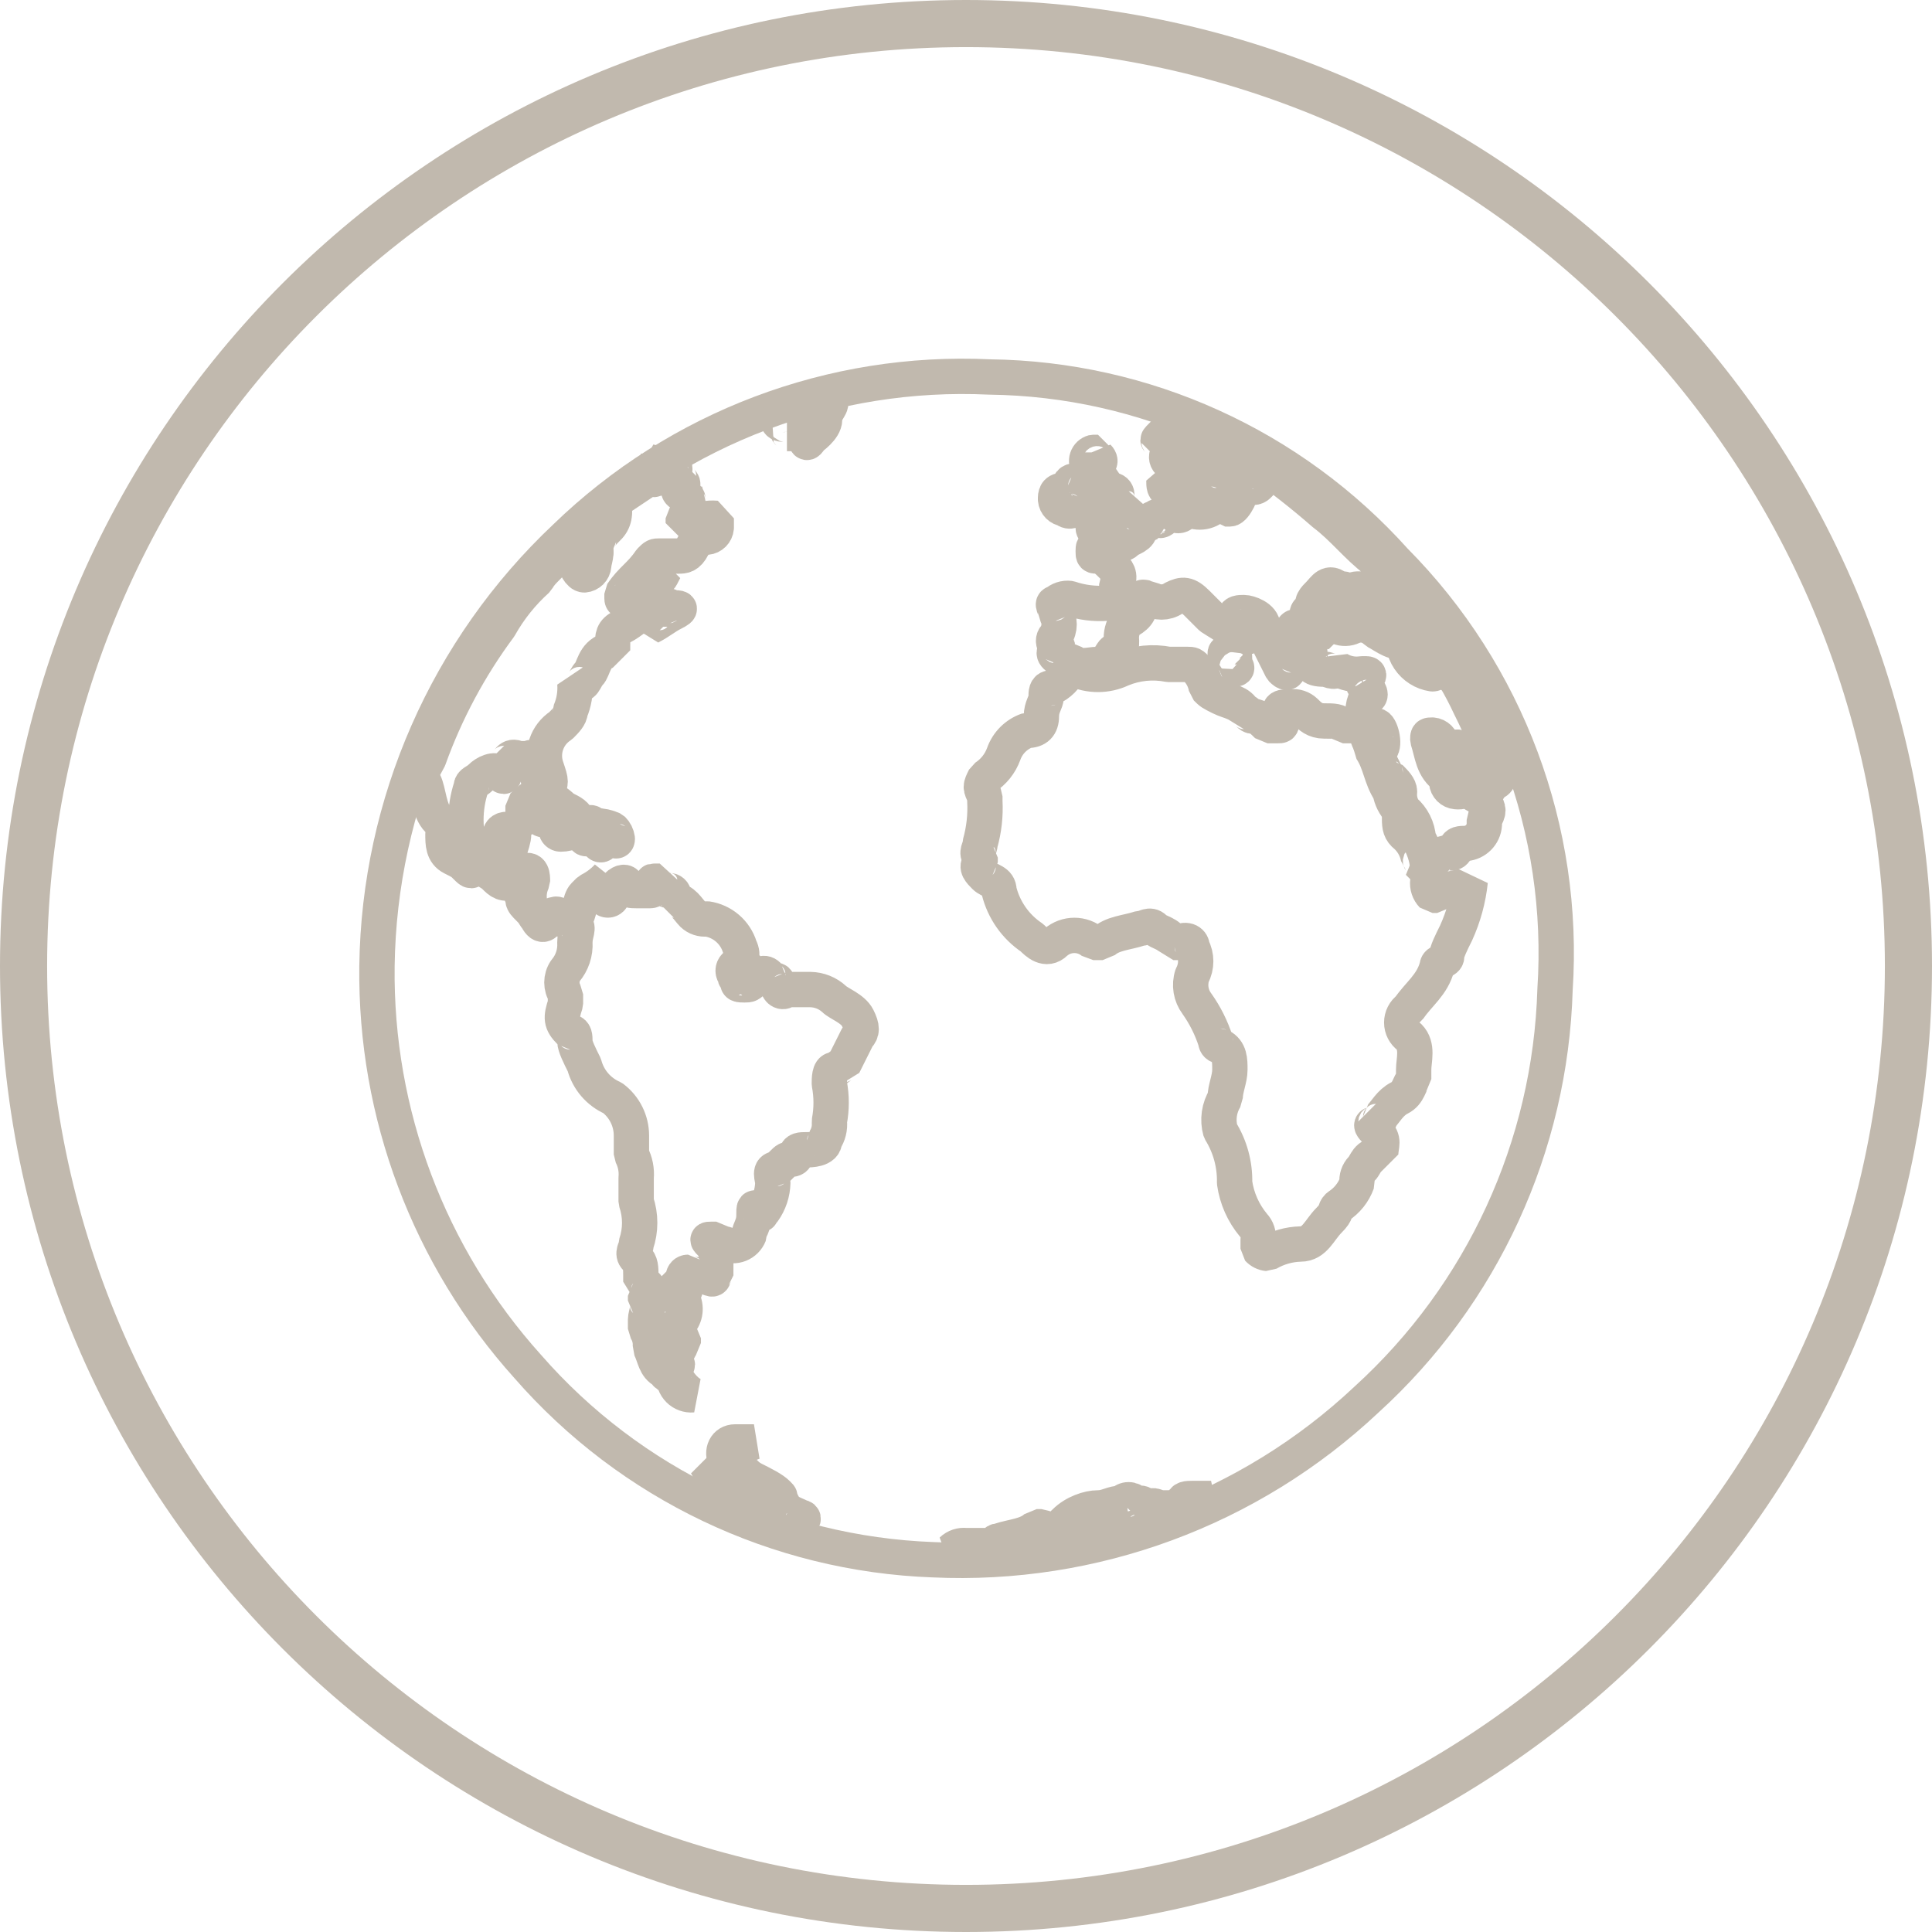
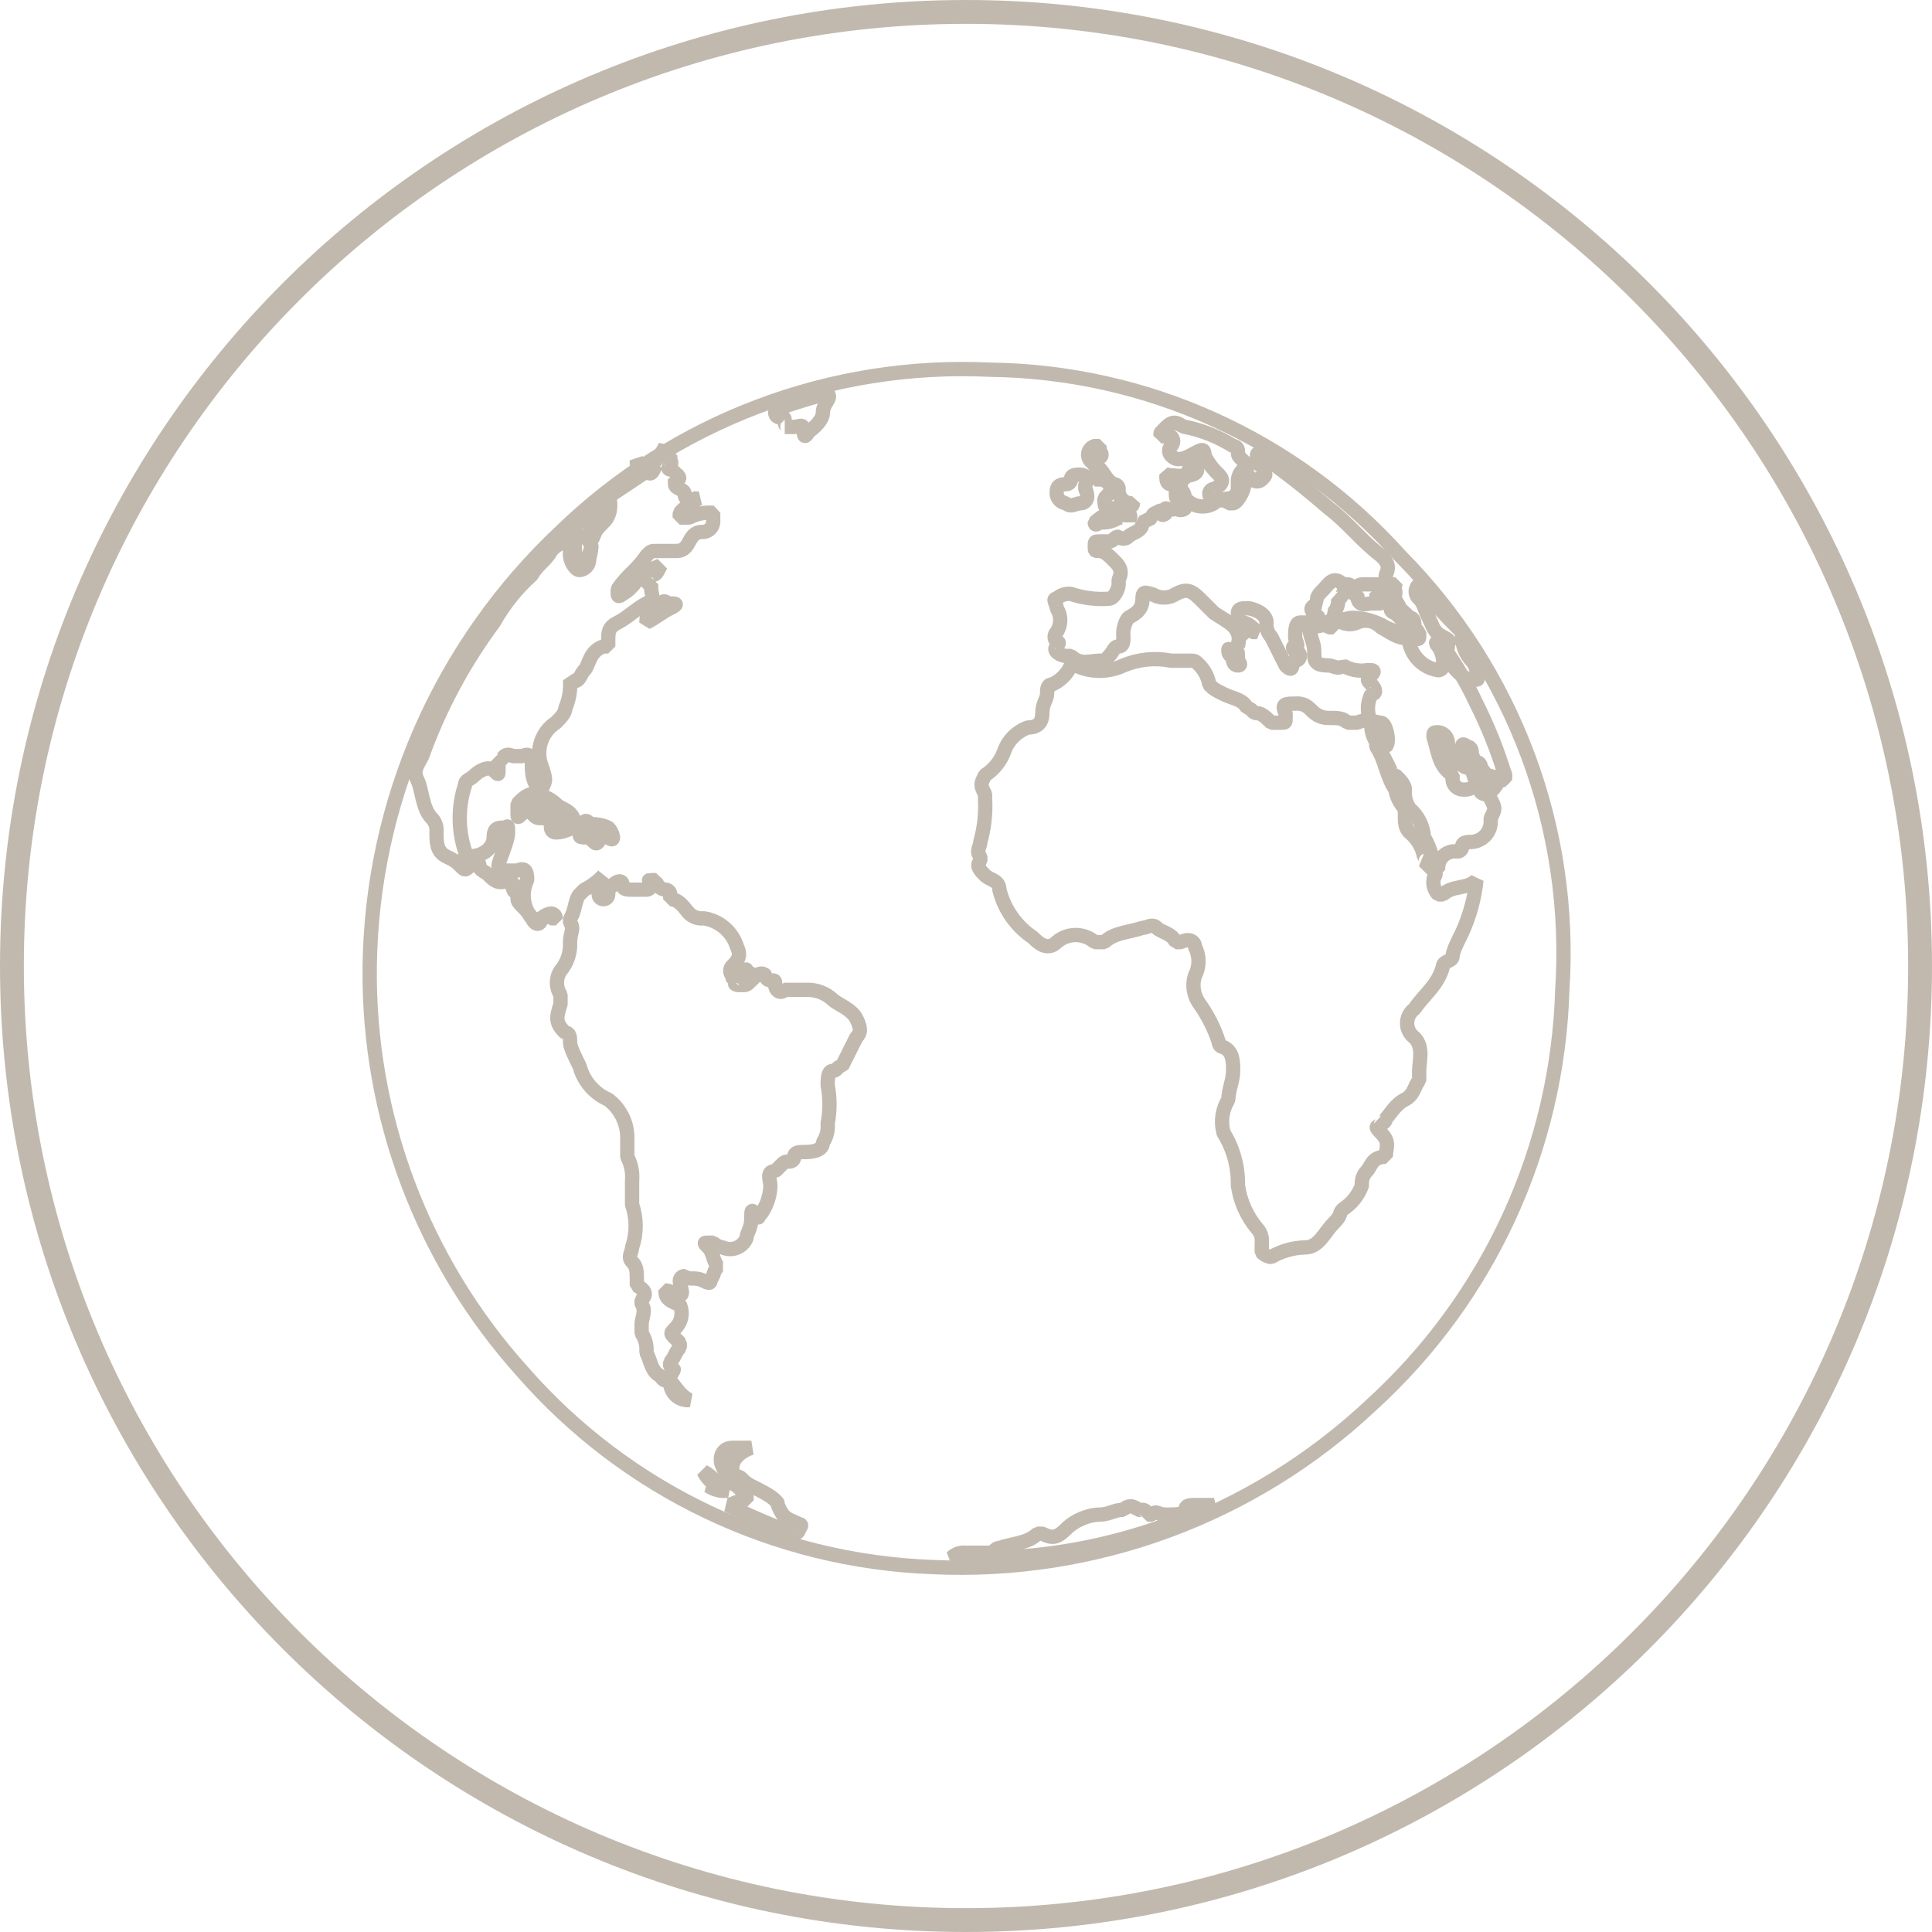
- <svg xmlns="http://www.w3.org/2000/svg" width="41" height="41" viewBox="0 0 41 41">
+ <svg xmlns="http://www.w3.org/2000/svg" width="40.5" height="40.5" viewBox="0 0 40.5 40.5">
  <defs>
-     <style>.a,.b{fill:none;stroke:#c1b9ae;}.a{stroke-miterlimit:10;}.b{stroke-linejoin:bevel;stroke-width:0.75px;}</style>
+     <style>.a,.b{fill:none;stroke:#c1b9ae;}.a{stroke-miterlimit:10;stroke-width:0.5px;}.b{stroke-linejoin:bevel;stroke-width:0.3px;}</style>
  </defs>
-   <circle class="a" cx="20.5" cy="20.5" r="20" />
-   <path class="b" d="M15.8,28.3a12.74,12.74,0,0,1,4-9.1,12.11,12.11,0,0,1,9-3.4,11.75,11.75,0,0,1,8.6,3.9,11.82,11.82,0,0,1,3.4,9.1,12.25,12.25,0,0,1-4,8.7,12.57,12.57,0,0,1-9.2,3.4A12,12,0,0,1,19,36.8,12.47,12.47,0,0,1,15.8,28.3Z" transform="translate(-7.8 -7.8)" />
-   <path class="b" d="M37.1,23.7c.1-.1,0-.5-.1-.5s-.3-.1-.5,0h-.2c-.1-.1-.2-.1-.4-.1s-.3-.1-.4-.2a.37.37,0,0,0-.3-.1c-.2,0-.3,0-.2.2v.1c0,.1,0,.1-.1.1h-.2c-.1-.1-.2-.2-.3-.2s-.1-.1-.2-.1c-.1-.2-.3-.2-.5-.3s-.2-.1-.3-.2a.76.76,0,0,0-.2-.4c-.1-.1-.1-.1-.2-.1s-.2,0-.4,0a1.73,1.73,0,0,0-1,.1,1.17,1.17,0,0,1-1,0h-.1a.78.78,0,0,1-.4.4c-.1,0-.1.1-.1.2s-.1.2-.1.4-.1.3-.3.3a.82.82,0,0,0-.5.5,1,1,0,0,1-.4.5c-.1.2-.1.2,0,.4v.1a2.77,2.77,0,0,1-.1.9c0,.1-.1.2,0,.3v.1c-.1.1,0,.2.1.3s.3.1.3.3a1.69,1.69,0,0,0,.7,1c.1.1.3.3.5.1a.61.61,0,0,1,.8,0h.2c.2-.2.5-.2.8-.3.1,0,.2-.1.3,0s.3.1.4.3h.1c.2-.1.3,0,.3.1a.64.64,0,0,1,0,.6.66.66,0,0,0,.1.6,2.93,2.93,0,0,1,.4.8.1.1,0,0,0,.1.1c.2.1.2.3.2.5s-.1.4-.1.6a.88.88,0,0,0-.1.7,2,2,0,0,1,.3,1.1,1.8,1.8,0,0,0,.4.9.37.37,0,0,1,.1.3v.2a.31.31,0,0,0,.2.1,1.45,1.45,0,0,1,.7-.2c.3,0,.4-.3.6-.5s.1-.2.2-.3a1,1,0,0,0,.4-.5.37.37,0,0,1,.1-.3c.1-.1.1-.3.4-.3h0c0-.2.1-.3-.1-.5s0-.1,0-.2a.1.1,0,0,0,.1-.1c.1-.1.2-.3.4-.4s.2-.3.3-.4v-.2c0-.2.1-.5-.1-.7a.37.37,0,0,1,0-.6c.2-.3.5-.5.6-.9,0-.1.2-.1.2-.2s.1-.3.2-.5a3.54,3.54,0,0,0,.3-1.1c-.2.2-.5.1-.7.3h-.1a.37.37,0,0,1-.1-.3c0-.1.1-.1,0-.2l-.2-.2c.1,0,0-.1,0-.1a.85.85,0,0,0-.3-.5c-.1-.1-.1-.2-.1-.4V25a.76.76,0,0,1-.2-.4c-.2-.3-.2-.6-.4-.9v-.2H37A.35.35,0,0,0,37.1,23.7Z" transform="translate(-7.8 -7.8)" />
-   <path class="b" d="M22,35.1h0c.1,0,.2.1.3.1s0-.2,0-.3h0a.1.1,0,0,1,.1-.1c.1.1.2,0,.4.1s.1,0,.2-.1a.35.35,0,0,1,.1-.2c-.1-.1-.1-.3-.2-.4s-.1-.1,0-.1H23a.35.35,0,0,0,.2.1.37.37,0,0,0,.5-.2c0-.1.1-.2.1-.4s0-.2.1-.1,0,.1.1,0a1.07,1.07,0,0,0,.2-.6c0-.1-.1-.3.1-.3l.1-.1c.1-.1.1-.1.2-.1a.1.1,0,0,0,.1-.1c0-.1.1-.1.2-.1s.4,0,.4-.2a.6.6,0,0,0,.1-.4,2.13,2.13,0,0,0,0-.8c0-.1,0-.3.1-.3s.1-.1.2-.1l.3-.6c.1-.1.1-.2,0-.4s-.4-.3-.5-.4a.76.76,0,0,0-.5-.2h-.5c-.1.1-.2,0-.2-.1s0-.1-.1-.1a.1.1,0,0,1-.1-.1c-.1-.1-.2,0-.3.1s-.1.1-.2.1h0c-.1,0-.2,0-.1-.1s.1,0,.1,0h.1l.1-.1c0-.1-.1,0-.1-.1s-.1.1-.2.1-.1.1-.1,0a.14.14,0,0,1,0-.2c.1-.1.2-.2.1-.4a.86.86,0,0,0-.7-.6.37.37,0,0,1-.3-.1c-.1-.1-.2-.3-.4-.3v-.1a.1.1,0,0,0-.1-.1.22.22,0,0,1-.2-.2h-.1c-.1,0,0,0,0,.1a.1.1,0,0,1-.1.1h-.3c-.1,0-.2,0-.2-.1s-.1-.1-.2,0-.1.1-.1.2a.1.1,0,0,1-.2,0,.6.6,0,0,1,.1-.4,1.38,1.38,0,0,1-.4.3l-.1.1c-.1.1-.1.4-.2.5v.1c.1.1,0,.2,0,.4a.85.85,0,0,1-.2.6.45.45,0,0,0,0,.5v.2c-.1.3-.1.4.1.6.1,0,.1.1.1.2s.1.3.2.5a1.06,1.06,0,0,0,.6.7,1,1,0,0,1,.4.8v.4a.9.9,0,0,1,.1.5v.5a1.39,1.39,0,0,1,0,.9c0,.1-.1.2,0,.3s.1.2.1.4V35c.2.1.2.2.1.3v.1c.1.1,0,.3,0,.4s0,.1,0,.2a.6.6,0,0,1,.1.4c.1.2.1.4.3.5,0,0,.1.2.2,0s.1-.1,0-.2v-.1c.1-.1.1-.2.2-.3v-.1l-.1-.1c-.1-.1-.1-.1,0-.2a.44.44,0,0,0,.1-.5C22,35.3,22,35.2,22,35.1Z" transform="translate(-7.8 -7.8)" />
-   <path class="b" d="M33.1,17.8c-.2,0-.1.3-.3.3v.2c.1.1.1.2.1.4a.14.14,0,0,1-.2,0c-.1.1-.3-.1-.2.1,0,0-.1.1-.1,0s-.1,0-.1,0a.1.1,0,0,0-.1.1L32,19c0,.2-.2.2-.3.3a.14.14,0,0,1-.2,0c-.1,0-.1.1-.2.1h-.2c-.1,0-.1,0-.1.1s0,.1.1.1.2.1.3.2.2.2.1.4v.1c0,.1-.1.3-.2.3a2,2,0,0,1-.8-.1.37.37,0,0,0-.3.1c-.1,0,0,.1,0,.2a.45.45,0,0,1,0,.5.14.14,0,0,0,0,.2s.1,0,0,.1.1.2.2.2h.1c.2.2.4.1.6.1s.1,0,.2-.1.1-.2.2-.2.1-.1.1-.2a.6.6,0,0,1,.1-.4c.2-.1.3-.2.3-.4s.1-.1.2-.1a.45.45,0,0,0,.5,0c.2-.1.3-.1.5.1l.3.3c.3.2.6.3.5.7h0s0-.2.1-.2h0c0-.1-.1-.2,0-.2s.1,0,.2.1h.1c-.1-.1-.2-.2-.3-.2s-.1-.1-.1-.2.1-.1.2-.1.4.1.4.3a.37.37,0,0,0,.1.3l.3.6c.2.2.1-.1.2-.1a.1.1,0,0,0,0-.2s-.1-.1,0-.1,0-.1,0-.2,0-.3.1-.3.3,0,.4,0V21c-.1-.1-.3-.2,0-.3h0c-.1-.1,0-.2.1-.3s.2-.3.4-.1h.1a.1.1,0,0,1,.1.1c.1,0,.1-.1.2-.1h.7a.1.1,0,0,1-.1.1c.1,0,.1,0,.1.1s-.2,0-.2.1h0a2.18,2.18,0,0,1,.5.4c.1,0,.1.1.1.2s0,.1-.1.1a.9.9,0,0,1-.5-.1,1.45,1.45,0,0,0-.7-.2c-.1,0-.3.1-.5,0,0,.1.1.1.1.2h-.1c-.1-.1-.2,0-.4,0,0,.2.1.3.1.5s0,.3.3.3c.1,0,.2.1.3,0h0a.75.75,0,0,0,.5.1h.1s.1,0,0,.1-.1.1,0,.2.1.2,0,.2a.64.64,0,0,0,0,.6.6.6,0,0,0,.1.4l.3.6a.1.1,0,0,0,.1.1c.1.1.2.2.2.3a.6.6,0,0,0,.1.4.86.86,0,0,1,.3.6,1.42,1.42,0,0,1,.2.6.1.1,0,0,0,.1.1.35.35,0,0,1,.4-.4.1.1,0,0,0,.1-.1c0-.1.1-.1.2-.1a.43.43,0,0,0,.4-.4v-.1c.1-.2.1-.2,0-.4s-.2-.2-.2-.3v-.1l-.1.1a.37.37,0,0,1-.3.1.22.22,0,0,1-.2-.2v-.1c-.3-.2-.3-.5-.4-.8,0-.1,0-.1.1-.1a.22.22,0,0,1,.2.2.52.52,0,0,0,.2.4c.1.1.2.2.3.1s.2-.1.2.1a.1.1,0,0,0,.1.1c.1,0,.3.1.4.1v-.1a9.38,9.38,0,0,0-.6-1.5,7.46,7.46,0,0,0-.7-1.2.1.1,0,0,0-.1-.1c-.1,0,0,.1,0,.1a.6.6,0,0,1,.1.4.1.1,0,0,1-.1.1.73.73,0,0,1-.6-.9v-.1c-.3-.2-.3-.6-.5-.9v-.1c.1-.2,0-.3-.1-.4-.4-.3-.7-.7-1.1-1a17.1,17.1,0,0,0-1.4-1.1s-.1-.1-.1,0v.2a.1.1,0,0,1,.1.1c.1.1.1.1,0,.2a.14.14,0,0,1-.2,0c-.1-.1-.1-.1-.2,0s-.1.1,0,.1-.1.4-.2.4h-.1a.19.19,0,0,0-.3,0,.47.47,0,0,1-.6-.1h-.1c-.1,0-.1,0-.1-.1s0-.2-.1-.2-.1-.1-.1-.2C33.2,18.1,33.2,17.9,33.1,17.8Z" transform="translate(-7.8 -7.8)" />
-   <path class="b" d="M21.8,17.8l-.9.6-.1.1a.44.44,0,0,1-.1.5c-.1.1-.2.2-.2.3l-.1.1c.1.1,0,.3,0,.4a.22.22,0,0,1-.2.2c-.1,0-.2-.2-.2-.3a.37.37,0,0,1,.1-.3.55.55,0,0,0-.5.2c-.1.2-.3.3-.4.5a3.92,3.92,0,0,0-.8,1,10.85,10.85,0,0,0-1.5,2.8c-.1.2-.2.3-.1.5s.1.6.3.8a.37.37,0,0,1,.1.3c0,.2,0,.4.2.5s.2.1.3.2.1.1.2,0,.2-.1.2,0,.1.1.2.2.2.2.4.1a.1.1,0,0,1,.1.1v.1c.1.1.1.1.1.2s.2.2.3.4.2.1.2,0a.14.14,0,0,1,.2,0h.1a.1.1,0,0,0-.1-.1.35.35,0,0,0-.2.1c-.1,0-.1.1-.2,0a.75.75,0,0,1-.1-.8c0-.1,0-.3-.2-.2h-.3c-.1,0-.1,0-.1-.1s.2-.5.2-.7,0-.1-.1-.1-.2,0-.2.2-.2.4-.5.4a.1.1,0,0,1-.1-.1,2.23,2.23,0,0,1,0-1.4c0-.1.1-.1.2-.2s.3-.2.4-.1.1.1.1,0,0-.1,0-.1V24c.1,0,.1-.2.3-.1H19c.2-.1.2.1.2.2s0,.4.2.5c.1-.2.1-.2,0-.5a.76.76,0,0,1,.3-.9c.1-.1.2-.2.2-.3a1.27,1.27,0,0,0,.1-.6c.2.1.2-.1.3-.2s.1-.4.4-.5h.1v-.1c0-.2,0-.3.2-.4s.4-.3.6-.4.1-.2.1-.3v-.1a.1.1,0,0,1,0-.2c.1,0,.1,0,.2-.2-.2.1-.3.1-.4.2s-.2.3-.4.4c0,0-.1.1-.1,0v-.1c.2-.3.4-.4.6-.7.1-.1.1-.1.2-.1h.4c.1,0,.2,0,.3-.2s.2-.2.3-.2A.22.22,0,0,0,23,19v-.2a.9.9,0,0,0-.5.1h-.2v-.1a1.38,1.38,0,0,1,.4-.3h-.1c-.1.1-.2,0-.2-.1s-.2-.1-.2-.2v-.1c.2,0,0-.1,0-.2-.3,0,0-.1-.1-.2v-.1c-.1,0-.1-.1-.1-.2a1.38,1.38,0,0,1-.3.4c-.1.1-.2,0-.3,0v-.1C21.7,18.1,21.7,18,21.8,17.8Z" transform="translate(-7.8 -7.8)" />
-   <path class="b" d="M33.5,39.6h-.4c-.1,0-.2,0-.2.1s-.2.1-.4.1-.2-.1-.3,0h-.1a.1.1,0,0,0-.1-.1h-.1a.19.19,0,0,0-.3,0c-.2,0-.3.1-.5.1s-.5.1-.7.3-.3.2-.5.1h-.1c-.2.2-.5.2-.8.3-.1,0-.1.1-.2.1h-.5a.37.37,0,0,0-.3.1A11.55,11.55,0,0,0,33.5,39.6Z" transform="translate(-7.8 -7.8)" />
-   <path class="b" d="M32.4,17.2c.1,0,.1-.1.2,0a.14.14,0,0,1,0,.2.14.14,0,0,0,0,.2c.1.1.2.1.4,0s.3-.2.3,0a1.38,1.38,0,0,0,.3.4c.1.1.1.2-.1.3a.1.1,0,0,0,0,.2c.1.1.2,0,.3,0s.2-.1.2-.2v-.2a.35.35,0,0,1,.1-.2c.2-.1.1-.1,0-.2s-.1-.1-.1-.2a.1.1,0,0,0-.1-.1,3,3,0,0,0-1-.4c-.1,0-.2-.2-.4,0s-.1.1-.1.2Z" transform="translate(-7.8 -7.8)" />
-   <path class="b" d="M36.9,20.5c0,.1.2.1.1.2h-.2c-.1,0-.3.1-.3-.2h0c-.1,0-.1,0-.1-.1h-.1c-.1,0-.1.2-.2.2a.37.37,0,0,1-.1.3h0a.37.37,0,0,0,.5.2.44.44,0,0,1,.5.1c.2.1.4.3.7.2,0,0,.1.1.1,0v-.1a2.18,2.18,0,0,1-.5-.4.1.1,0,0,1-.1-.1c0-.1.1,0,.2,0C37.2,20.4,37.1,20.5,36.9,20.5Z" transform="translate(-7.8 -7.8)" />
-   <path class="b" d="M23.3,39.6h0a14.67,14.67,0,0,0,1.4.6.1.1,0,0,0,.1-.1c.1-.1,0-.1,0-.1-.2-.1-.3-.1-.4-.3s0-.1-.1-.2-.3-.2-.5-.3-.2-.2-.3-.2-.1-.1-.1-.2.1-.3.4-.4h-.4c-.2,0-.3.2-.2.4s.1.3.3.4l.2.2v.1C23.5,39.5,23.4,39.6,23.3,39.6Z" transform="translate(-7.8 -7.8)" />
-   <path class="b" d="M31,17.6c0-.1.1-.1.1-.2H31a.19.19,0,0,0-.1.3c.1.1.2.2.1.4.2,0,.2,0,.3.1s0,.2-.1.3h0c0,.1,0,.3.2.2h.1c-.1.1-.1.1-.2.1a1.24,1.24,0,0,0-.3.2c0,.1.1,0,.1,0a.6.6,0,0,0,.4-.1c.1,0,.2,0,.2.1,0-.1.1-.1,0-.2s.1-.1.1-.2a.27.27,0,0,1-.3-.3.1.1,0,0,0-.1-.1c-.2-.1-.2-.3-.4-.4v-.1c0-.1.1-.1.1-.2C31.2,17.6,31.1,17.7,31,17.6Z" transform="translate(-7.8 -7.8)" />
-   <path class="b" d="M37.8,20.3a.19.19,0,0,0,0,.3c.1.1.1.2.2.4s.1.3.3.4.1.1.1.2-.1.2,0,.3.3.4.5.4.1,0,.1-.1a.37.37,0,0,0-.1-.3.76.76,0,0,1-.2-.5v-.1A9,9,0,0,1,37.8,20.3Z" transform="translate(-7.8 -7.8)" />
-   <path class="b" d="M24.5,17h.2c.1,0,.2-.1.2.1s.1,0,.1,0,.3-.2.3-.4.2-.3.1-.4c-.4.1-.7.2-1,.3a.1.1,0,0,0,0,.2c.1,0,.1,0,.1.1S24.6,17,24.5,17Z" transform="translate(-7.8 -7.8)" />
-   <path class="b" d="M19.9,19.2c.2,0,.3,0,.2.2v.2a.35.35,0,0,0,.1.2.31.31,0,0,0,.2-.1c0-.1.1-.2,0-.3s0-.2.1-.3l.2-.2c.1-.1.2-.3.1-.4A5.5,5.5,0,0,1,19.9,19.2Z" transform="translate(-7.8 -7.8)" />
-   <path class="b" d="M30.2,18.4a.22.22,0,0,0,.2.2c.1.1.2,0,.3,0s.2-.1.1-.3v-.1c.1-.1,0-.2-.1-.2s-.2,0-.2.1a.1.1,0,0,1-.1.1C30.2,18.2,30.2,18.3,30.2,18.4Z" transform="translate(-7.8 -7.8)" />
-   <path class="b" d="M39.2,24.7h0c.2-.1.2-.2.3-.3a.1.1,0,0,0,.1-.1c0-.1-.1,0-.1,0a.19.19,0,0,1-.3,0c-.1-.2-.3-.3-.3-.5a.1.1,0,0,0-.1-.1s-.1-.1-.1,0v.1c0,.1.1.2.2.4s0,.2.2.1a.1.1,0,0,1,.1.1v.2C39,24.6,39.1,24.7,39.2,24.7Z" transform="translate(-7.8 -7.8)" />
-   <path class="b" d="M22.9,39.2a.6.6,0,0,0,.4.1c-.2-.1-.3-.3-.5-.4.1.2.2.2.3.4C23.1,39.2,23,39.2,22.9,39.2Z" transform="translate(-7.8 -7.8)" />
-   <path class="b" d="M21.6,21.1c.2-.1.3-.2.5-.3s.1-.1,0-.1-.1-.1-.2,0h-.1v.1C21.7,20.8,21.6,20.9,21.6,21.1Z" transform="translate(-7.8 -7.8)" />
-   <path class="b" d="M33.8,21.7c0,.1.1.1.1.2a.1.1,0,0,0,.1.1c.1,0,0-.1,0-.1v-.1c0-.1,0-.1-.1-.1S33.8,21.6,33.8,21.7Z" transform="translate(-7.8 -7.8)" />
-   <path class="b" d="M22.5,37.4c-.2-.1-.3-.3-.4-.4A.37.37,0,0,0,22.5,37.4Z" transform="translate(-7.8 -7.8)" />
-   <path class="b" d="M20.1,25.4c-.1,0-.2.1-.4.1a.1.1,0,0,1-.1-.1c0-.2-.1-.2-.2-.2s-.1,0-.2-.1-.1-.1-.2,0-.1.1-.1,0v-.2c.1-.1.2-.2.3-.2a.76.76,0,0,1,.5.2c.1.1.2.1.3.2a.37.37,0,0,1,.1.3Z" transform="translate(-7.8 -7.8)" />
-   <path class="b" d="M20,25.3c-.3-.1-.5-.3-.8-.4a.1.1,0,0,0,.1.1c.1,0,.2.1.3.2s.1.1,0,.2C19.8,25.4,19.9,25.4,20,25.3Z" transform="translate(-7.8 -7.8)" />
-   <path class="b" d="M20.1,25.4a.85.85,0,0,1,.7,0,.35.35,0,0,1,.1.2c0,.1-.1,0-.1,0h-.1c-.1,0-.1.2-.2.1s-.1-.1-.2-.1-.1,0-.1-.1.1-.1.2-.1Z" transform="translate(-7.8 -7.8)" />
-   <path class="b" d="M20.7,25.5c-.1-.1-.2-.1-.3-.2s-.1,0-.2.1c.1.1,0,.2.1.2h.1C20.5,25.5,20.6,25.6,20.7,25.5Z" transform="translate(-7.8 -7.8)" />
+   <circle class="a" cx="20.25" cy="20.25" r="20" />
+   <path class="b" d="M15.8,28.3a12.74,12.74,0,0,1,4-9.1,12.11,12.11,0,0,1,9-3.4,11.75,11.75,0,0,1,8.6,3.9,11.82,11.82,0,0,1,3.4,9.1,12.25,12.25,0,0,1-4,8.7,12.57,12.57,0,0,1-9.2,3.4A12,12,0,0,1,19,36.8,12.47,12.47,0,0,1,15.8,28.3Z" transform="translate(-8.05 -8.05)" />
+   <path class="b" d="M37.1,23.7c.1-.1,0-.5-.1-.5s-.3-.1-.5,0h-.2c-.1-.1-.2-.1-.4-.1s-.3-.1-.4-.2a.37.37,0,0,0-.3-.1c-.2,0-.3,0-.2.2v.1c0,.1,0,.1-.1.1h-.2c-.1-.1-.2-.2-.3-.2s-.1-.1-.2-.1c-.1-.2-.3-.2-.5-.3s-.2-.1-.3-.2a.76.76,0,0,0-.2-.4c-.1-.1-.1-.1-.2-.1s-.2,0-.4,0a1.73,1.73,0,0,0-1,.1,1.17,1.17,0,0,1-1,0h-.1a.78.78,0,0,1-.4.4c-.1,0-.1.1-.1.2s-.1.2-.1.4-.1.3-.3.3a.82.82,0,0,0-.5.5,1,1,0,0,1-.4.5c-.1.2-.1.2,0,.4v.1a2.77,2.77,0,0,1-.1.9c0,.1-.1.2,0,.3v.1c-.1.1,0,.2.1.3s.3.1.3.3a1.69,1.69,0,0,0,.7,1c.1.1.3.3.5.1a.61.61,0,0,1,.8,0h.2c.2-.2.5-.2.8-.3.1,0,.2-.1.3,0s.3.1.4.3h.1c.2-.1.3,0,.3.1a.64.64,0,0,1,0,.6.66.66,0,0,0,.1.6,2.93,2.93,0,0,1,.4.8.1.1,0,0,0,.1.1c.2.1.2.3.2.5s-.1.4-.1.6a.88.88,0,0,0-.1.7,2,2,0,0,1,.3,1.1,1.8,1.8,0,0,0,.4.9.37.37,0,0,1,.1.3v.2a.31.31,0,0,0,.2.1,1.45,1.45,0,0,1,.7-.2c.3,0,.4-.3.6-.5s.1-.2.2-.3a1,1,0,0,0,.4-.5.37.37,0,0,1,.1-.3c.1-.1.1-.3.4-.3h0c0-.2.1-.3-.1-.5s0-.1,0-.2a.1.1,0,0,0,.1-.1c.1-.1.2-.3.4-.4s.2-.3.3-.4v-.2c0-.2.1-.5-.1-.7a.37.37,0,0,1,0-.6c.2-.3.5-.5.6-.9,0-.1.2-.1.2-.2s.1-.3.2-.5a3.54,3.54,0,0,0,.3-1.1c-.2.2-.5.1-.7.3h-.1a.37.37,0,0,1-.1-.3c0-.1.1-.1,0-.2l-.2-.2c.1,0,0-.1,0-.1a.85.85,0,0,0-.3-.5c-.1-.1-.1-.2-.1-.4V25a.76.76,0,0,1-.2-.4c-.2-.3-.2-.6-.4-.9v-.2H37A.35.35,0,0,0,37.1,23.7Z" transform="translate(-8.05 -8.05)" />
+   <path class="b" d="M22,35.1h0c.1,0,.2.1.3.1s0-.2,0-.3h0a.1.1,0,0,1,.1-.1c.1.1.2,0,.4.1s.1,0,.2-.1a.35.35,0,0,1,.1-.2c-.1-.1-.1-.3-.2-.4s-.1-.1,0-.1H23a.35.35,0,0,0,.2.1.37.37,0,0,0,.5-.2c0-.1.1-.2.1-.4s0-.2.1-.1,0,.1.1,0a1.07,1.07,0,0,0,.2-.6c0-.1-.1-.3.1-.3l.1-.1c.1-.1.1-.1.2-.1a.1.1,0,0,0,.1-.1c0-.1.1-.1.2-.1s.4,0,.4-.2a.6.6,0,0,0,.1-.4,2.13,2.13,0,0,0,0-.8c0-.1,0-.3.1-.3s.1-.1.2-.1l.3-.6c.1-.1.1-.2,0-.4s-.4-.3-.5-.4a.76.76,0,0,0-.5-.2h-.5c-.1.1-.2,0-.2-.1s0-.1-.1-.1a.1.1,0,0,1-.1-.1c-.1-.1-.2,0-.3.1s-.1.1-.2.1h0c-.1,0-.2,0-.1-.1s.1,0,.1,0h.1l.1-.1c0-.1-.1,0-.1-.1s-.1.1-.2.1-.1.1-.1,0a.14.14,0,0,1,0-.2c.1-.1.2-.2.1-.4a.86.86,0,0,0-.7-.6.37.37,0,0,1-.3-.1c-.1-.1-.2-.3-.4-.3v-.1a.1.1,0,0,0-.1-.1.22.22,0,0,1-.2-.2h-.1c-.1,0,0,0,0,.1a.1.1,0,0,1-.1.1h-.3c-.1,0-.2,0-.2-.1s-.1-.1-.2,0-.1.1-.1.2a.1.1,0,0,1-.2,0,.6.6,0,0,1,.1-.4,1.38,1.38,0,0,1-.4.3l-.1.1c-.1.1-.1.4-.2.5v.1c.1.1,0,.2,0,.4a.85.85,0,0,1-.2.6.45.45,0,0,0,0,.5v.2c-.1.3-.1.4.1.6.1,0,.1.1.1.2s.1.3.2.5a1.06,1.06,0,0,0,.6.7,1,1,0,0,1,.4.8v.4a.9.9,0,0,1,.1.5v.5a1.39,1.39,0,0,1,0,.9c0,.1-.1.2,0,.3s.1.2.1.4V35c.2.1.2.2.1.3v.1c.1.1,0,.3,0,.4s0,.1,0,.2a.6.6,0,0,1,.1.4c.1.2.1.4.3.5,0,0,.1.2.2,0s.1-.1,0-.2v-.1c.1-.1.1-.2.2-.3v-.1l-.1-.1c-.1-.1-.1-.1,0-.2a.44.44,0,0,0,.1-.5C22,35.3,22,35.2,22,35.1Z" transform="translate(-8.05 -8.05)" />
+   <path class="b" d="M33.1,17.8c-.2,0-.1.3-.3.3v.2c.1.1.1.2.1.4a.14.14,0,0,1-.2,0c-.1.1-.3-.1-.2.1,0,0-.1.1-.1,0s-.1,0-.1,0a.1.1,0,0,0-.1.1L32,19c0,.2-.2.2-.3.3a.14.14,0,0,1-.2,0c-.1,0-.1.1-.2.1h-.2c-.1,0-.1,0-.1.1s0,.1.1.1.2.1.3.2.2.2.1.4v.1c0,.1-.1.3-.2.3a2,2,0,0,1-.8-.1.37.37,0,0,0-.3.1c-.1,0,0,.1,0,.2a.45.45,0,0,1,0,.5.14.14,0,0,0,0,.2s.1,0,0,.1.1.2.2.2h.1c.2.2.4.1.6.1s.1,0,.2-.1.1-.2.2-.2.1-.1.1-.2a.6.6,0,0,1,.1-.4c.2-.1.3-.2.3-.4s.1-.1.2-.1a.45.45,0,0,0,.5,0c.2-.1.3-.1.5.1l.3.3c.3.2.6.3.5.7h0s0-.2.1-.2h0c0-.1-.1-.2,0-.2s.1,0,.2.1h.1c-.1-.1-.2-.2-.3-.2s-.1-.1-.1-.2.1-.1.2-.1.4.1.4.3a.37.37,0,0,0,.1.3l.3.6c.2.2.1-.1.2-.1a.1.1,0,0,0,0-.2s-.1-.1,0-.1,0-.1,0-.2,0-.3.1-.3.3,0,.4,0V21c-.1-.1-.3-.2,0-.3h0c-.1-.1,0-.2.1-.3s.2-.3.4-.1h.1a.1.1,0,0,1,.1.1c.1,0,.1-.1.2-.1h.7a.1.1,0,0,1-.1.1c.1,0,.1,0,.1.1s-.2,0-.2.1h0a2.18,2.18,0,0,1,.5.4c.1,0,.1.1.1.2s0,.1-.1.1a.9.9,0,0,1-.5-.1,1.45,1.45,0,0,0-.7-.2c-.1,0-.3.1-.5,0,0,.1.1.1.1.2h-.1c-.1-.1-.2,0-.4,0,0,.2.1.3.1.5s0,.3.3.3c.1,0,.2.1.3,0h0a.75.75,0,0,0,.5.1h.1s.1,0,0,.1-.1.1,0,.2.1.2,0,.2a.64.64,0,0,0,0,.6.6.6,0,0,0,.1.4l.3.6a.1.1,0,0,0,.1.1c.1.1.2.2.2.3a.6.6,0,0,0,.1.4.86.86,0,0,1,.3.6,1.42,1.42,0,0,1,.2.6.1.1,0,0,0,.1.1.35.35,0,0,1,.4-.4.1.1,0,0,0,.1-.1c0-.1.1-.1.2-.1a.43.43,0,0,0,.4-.4v-.1c.1-.2.1-.2,0-.4s-.2-.2-.2-.3v-.1l-.1.1a.37.37,0,0,1-.3.1.22.22,0,0,1-.2-.2v-.1c-.3-.2-.3-.5-.4-.8,0-.1,0-.1.1-.1a.22.22,0,0,1,.2.2.52.52,0,0,0,.2.4c.1.1.2.2.3.1s.2-.1.2.1a.1.1,0,0,0,.1.1c.1,0,.3.1.4.1v-.1a9.38,9.38,0,0,0-.6-1.5,7.46,7.46,0,0,0-.7-1.2.1.1,0,0,0-.1-.1c-.1,0,0,.1,0,.1a.6.6,0,0,1,.1.4.1.1,0,0,1-.1.1.73.73,0,0,1-.6-.9v-.1c-.3-.2-.3-.6-.5-.9v-.1c.1-.2,0-.3-.1-.4-.4-.3-.7-.7-1.1-1a17.1,17.1,0,0,0-1.4-1.1s-.1-.1-.1,0v.2a.1.1,0,0,1,.1.1c.1.1.1.1,0,.2a.14.14,0,0,1-.2,0c-.1-.1-.1-.1-.2,0s-.1.1,0,.1-.1.4-.2.4h-.1a.19.19,0,0,0-.3,0,.47.47,0,0,1-.6-.1h-.1c-.1,0-.1,0-.1-.1s0-.2-.1-.2-.1-.1-.1-.2C33.2,18.1,33.2,17.9,33.1,17.8Z" transform="translate(-8.05 -8.05)" />
+   <path class="b" d="M21.8,17.8l-.9.6-.1.1a.44.44,0,0,1-.1.5c-.1.1-.2.2-.2.3l-.1.1c.1.1,0,.3,0,.4a.22.22,0,0,1-.2.2c-.1,0-.2-.2-.2-.3a.37.37,0,0,1,.1-.3.55.55,0,0,0-.5.2c-.1.2-.3.3-.4.5a3.92,3.92,0,0,0-.8,1,10.85,10.85,0,0,0-1.5,2.8c-.1.2-.2.3-.1.5s.1.6.3.8a.37.37,0,0,1,.1.3c0,.2,0,.4.2.5s.2.1.3.2.1.1.2,0,.2-.1.2,0,.1.1.2.2.2.2.4.1a.1.1,0,0,1,.1.1v.1c.1.1.1.1.1.2s.2.2.3.4.2.1.2,0a.14.14,0,0,1,.2,0h.1a.1.1,0,0,0-.1-.1.35.35,0,0,0-.2.1c-.1,0-.1.1-.2,0a.75.75,0,0,1-.1-.8c0-.1,0-.3-.2-.2h-.3c-.1,0-.1,0-.1-.1s.2-.5.2-.7,0-.1-.1-.1-.2,0-.2.2-.2.4-.5.4a.1.1,0,0,1-.1-.1,2.23,2.23,0,0,1,0-1.4c0-.1.1-.1.2-.2s.3-.2.4-.1.1.1.1,0,0-.1,0-.1V24c.1,0,.1-.2.3-.1H19c.2-.1.2.1.2.2s0,.4.2.5c.1-.2.1-.2,0-.5a.76.76,0,0,1,.3-.9c.1-.1.2-.2.2-.3a1.27,1.27,0,0,0,.1-.6c.2.1.2-.1.3-.2s.1-.4.4-.5h.1v-.1c0-.2,0-.3.2-.4s.4-.3.6-.4.1-.2.1-.3v-.1a.1.1,0,0,1,0-.2c.1,0,.1,0,.2-.2-.2.1-.3.1-.4.2s-.2.3-.4.4c0,0-.1.1-.1,0v-.1c.2-.3.4-.4.6-.7.1-.1.1-.1.2-.1h.4c.1,0,.2,0,.3-.2s.2-.2.3-.2A.22.22,0,0,0,23,19v-.2a.9.9,0,0,0-.5.1h-.2v-.1a1.38,1.38,0,0,1,.4-.3h-.1c-.1.1-.2,0-.2-.1s-.2-.1-.2-.2v-.1c.2,0,0-.1,0-.2-.3,0,0-.1-.1-.2v-.1c-.1,0-.1-.1-.1-.2a1.38,1.38,0,0,1-.3.4c-.1.1-.2,0-.3,0v-.1C21.7,18.1,21.7,18,21.8,17.8Z" transform="translate(-8.05 -8.05)" />
+   <path class="b" d="M33.5,39.6h-.4c-.1,0-.2,0-.2.1s-.2.1-.4.1-.2-.1-.3,0h-.1a.1.1,0,0,0-.1-.1h-.1a.19.19,0,0,0-.3,0c-.2,0-.3.1-.5.1s-.5.1-.7.3-.3.2-.5.1h-.1c-.2.2-.5.2-.8.3-.1,0-.1.1-.2.1h-.5a.37.37,0,0,0-.3.1A11.55,11.55,0,0,0,33.5,39.6Z" transform="translate(-8.05 -8.05)" />
+   <path class="b" d="M32.4,17.2c.1,0,.1-.1.2,0a.14.14,0,0,1,0,.2.14.14,0,0,0,0,.2c.1.1.2.1.4,0s.3-.2.3,0a1.38,1.38,0,0,0,.3.4c.1.1.1.2-.1.3a.1.1,0,0,0,0,.2c.1.1.2,0,.3,0s.2-.1.2-.2v-.2a.35.35,0,0,1,.1-.2c.2-.1.1-.1,0-.2s-.1-.1-.1-.2a.1.1,0,0,0-.1-.1,3,3,0,0,0-1-.4c-.1,0-.2-.2-.4,0s-.1.1-.1.2Z" transform="translate(-8.05 -8.05)" />
+   <path class="b" d="M36.9,20.5c0,.1.2.1.1.2h-.2c-.1,0-.3.1-.3-.2h0c-.1,0-.1,0-.1-.1h-.1c-.1,0-.1.2-.2.2a.37.37,0,0,1-.1.3h0a.37.37,0,0,0,.5.2.44.44,0,0,1,.5.1c.2.1.4.3.7.2,0,0,.1.1.1,0v-.1a2.18,2.18,0,0,1-.5-.4.1.1,0,0,1-.1-.1c0-.1.1,0,.2,0C37.2,20.4,37.1,20.5,36.9,20.5Z" transform="translate(-8.05 -8.05)" />
+   <path class="b" d="M23.3,39.6h0a14.67,14.67,0,0,0,1.4.6.1.1,0,0,0,.1-.1c.1-.1,0-.1,0-.1-.2-.1-.3-.1-.4-.3s0-.1-.1-.2-.3-.2-.5-.3-.2-.2-.3-.2-.1-.1-.1-.2.1-.3.4-.4h-.4c-.2,0-.3.2-.2.4s.1.3.3.4l.2.2v.1C23.5,39.5,23.4,39.6,23.3,39.6Z" transform="translate(-8.05 -8.05)" />
+   <path class="b" d="M31,17.6c0-.1.1-.1.1-.2H31a.19.19,0,0,0-.1.3c.1.1.2.2.1.4.2,0,.2,0,.3.1s0,.2-.1.3h0c0,.1,0,.3.2.2h.1c-.1.1-.1.1-.2.1a1.24,1.24,0,0,0-.3.2c0,.1.1,0,.1,0a.6.6,0,0,0,.4-.1c.1,0,.2,0,.2.1,0-.1.1-.1,0-.2s.1-.1.1-.2a.27.27,0,0,1-.3-.3.1.1,0,0,0-.1-.1c-.2-.1-.2-.3-.4-.4v-.1c0-.1.1-.1.1-.2C31.2,17.6,31.1,17.7,31,17.6Z" transform="translate(-8.05 -8.05)" />
+   <path class="b" d="M37.8,20.3a.19.19,0,0,0,0,.3c.1.1.1.2.2.4s.1.3.3.4.1.1.1.2-.1.2,0,.3.3.4.5.4.1,0,.1-.1a.37.37,0,0,0-.1-.3.76.76,0,0,1-.2-.5v-.1A9,9,0,0,1,37.8,20.3Z" transform="translate(-8.05 -8.05)" />
+   <path class="b" d="M24.5,17h.2c.1,0,.2-.1.2.1s.1,0,.1,0,.3-.2.3-.4.2-.3.1-.4c-.4.1-.7.2-1,.3a.1.1,0,0,0,0,.2c.1,0,.1,0,.1.1S24.6,17,24.5,17Z" transform="translate(-8.05 -8.05)" />
+   <path class="b" d="M19.9,19.2c.2,0,.3,0,.2.2v.2a.35.35,0,0,0,.1.2.31.31,0,0,0,.2-.1c0-.1.1-.2,0-.3s0-.2.1-.3l.2-.2c.1-.1.2-.3.1-.4A5.5,5.5,0,0,1,19.9,19.2Z" transform="translate(-8.05 -8.05)" />
+   <path class="b" d="M30.2,18.4a.22.22,0,0,0,.2.2c.1.1.2,0,.3,0s.2-.1.1-.3v-.1c.1-.1,0-.2-.1-.2s-.2,0-.2.1a.1.1,0,0,1-.1.1C30.2,18.2,30.2,18.3,30.2,18.4Z" transform="translate(-8.05 -8.05)" />
+   <path class="b" d="M39.2,24.7h0c.2-.1.2-.2.3-.3a.1.1,0,0,0,.1-.1c0-.1-.1,0-.1,0a.19.19,0,0,1-.3,0c-.1-.2-.3-.3-.3-.5a.1.1,0,0,0-.1-.1s-.1-.1-.1,0v.1c0,.1.1.2.2.4s0,.2.2.1a.1.1,0,0,1,.1.1v.2C39,24.6,39.1,24.7,39.2,24.7Z" transform="translate(-8.05 -8.05)" />
+   <path class="b" d="M22.9,39.2a.6.6,0,0,0,.4.1c-.2-.1-.3-.3-.5-.4.1.2.2.2.3.4C23.1,39.2,23,39.2,22.9,39.2Z" transform="translate(-8.05 -8.05)" />
+   <path class="b" d="M21.6,21.1c.2-.1.3-.2.5-.3s.1-.1,0-.1-.1-.1-.2,0h-.1v.1C21.7,20.8,21.6,20.9,21.6,21.1Z" transform="translate(-8.05 -8.05)" />
+   <path class="b" d="M33.8,21.7c0,.1.1.1.1.2a.1.1,0,0,0,.1.1c.1,0,0-.1,0-.1v-.1c0-.1,0-.1-.1-.1S33.8,21.6,33.8,21.7Z" transform="translate(-8.05 -8.05)" />
+   <path class="b" d="M22.5,37.4c-.2-.1-.3-.3-.4-.4A.37.37,0,0,0,22.5,37.4Z" transform="translate(-8.05 -8.05)" />
+   <path class="b" d="M20.1,25.4c-.1,0-.2.1-.4.1a.1.1,0,0,1-.1-.1c0-.2-.1-.2-.2-.2s-.1,0-.2-.1-.1-.1-.2,0-.1.1-.1,0v-.2c.1-.1.2-.2.3-.2a.76.76,0,0,1,.5.2c.1.1.2.1.3.2a.37.37,0,0,1,.1.3Z" transform="translate(-8.05 -8.05)" />
+   <path class="b" d="M20,25.3c-.3-.1-.5-.3-.8-.4a.1.1,0,0,0,.1.1c.1,0,.2.1.3.2s.1.1,0,.2C19.8,25.4,19.9,25.4,20,25.3Z" transform="translate(-8.05 -8.05)" />
+   <path class="b" d="M20.1,25.4a.85.85,0,0,1,.7,0,.35.35,0,0,1,.1.2c0,.1-.1,0-.1,0h-.1c-.1,0-.1.2-.2.1s-.1-.1-.2-.1-.1,0-.1-.1.1-.1.2-.1Z" transform="translate(-8.05 -8.05)" />
+   <path class="b" d="M20.7,25.5c-.1-.1-.2-.1-.3-.2s-.1,0-.2.1c.1.1,0,.2.1.2h.1C20.5,25.5,20.6,25.6,20.7,25.5Z" transform="translate(-8.05 -8.05)" />
</svg>
